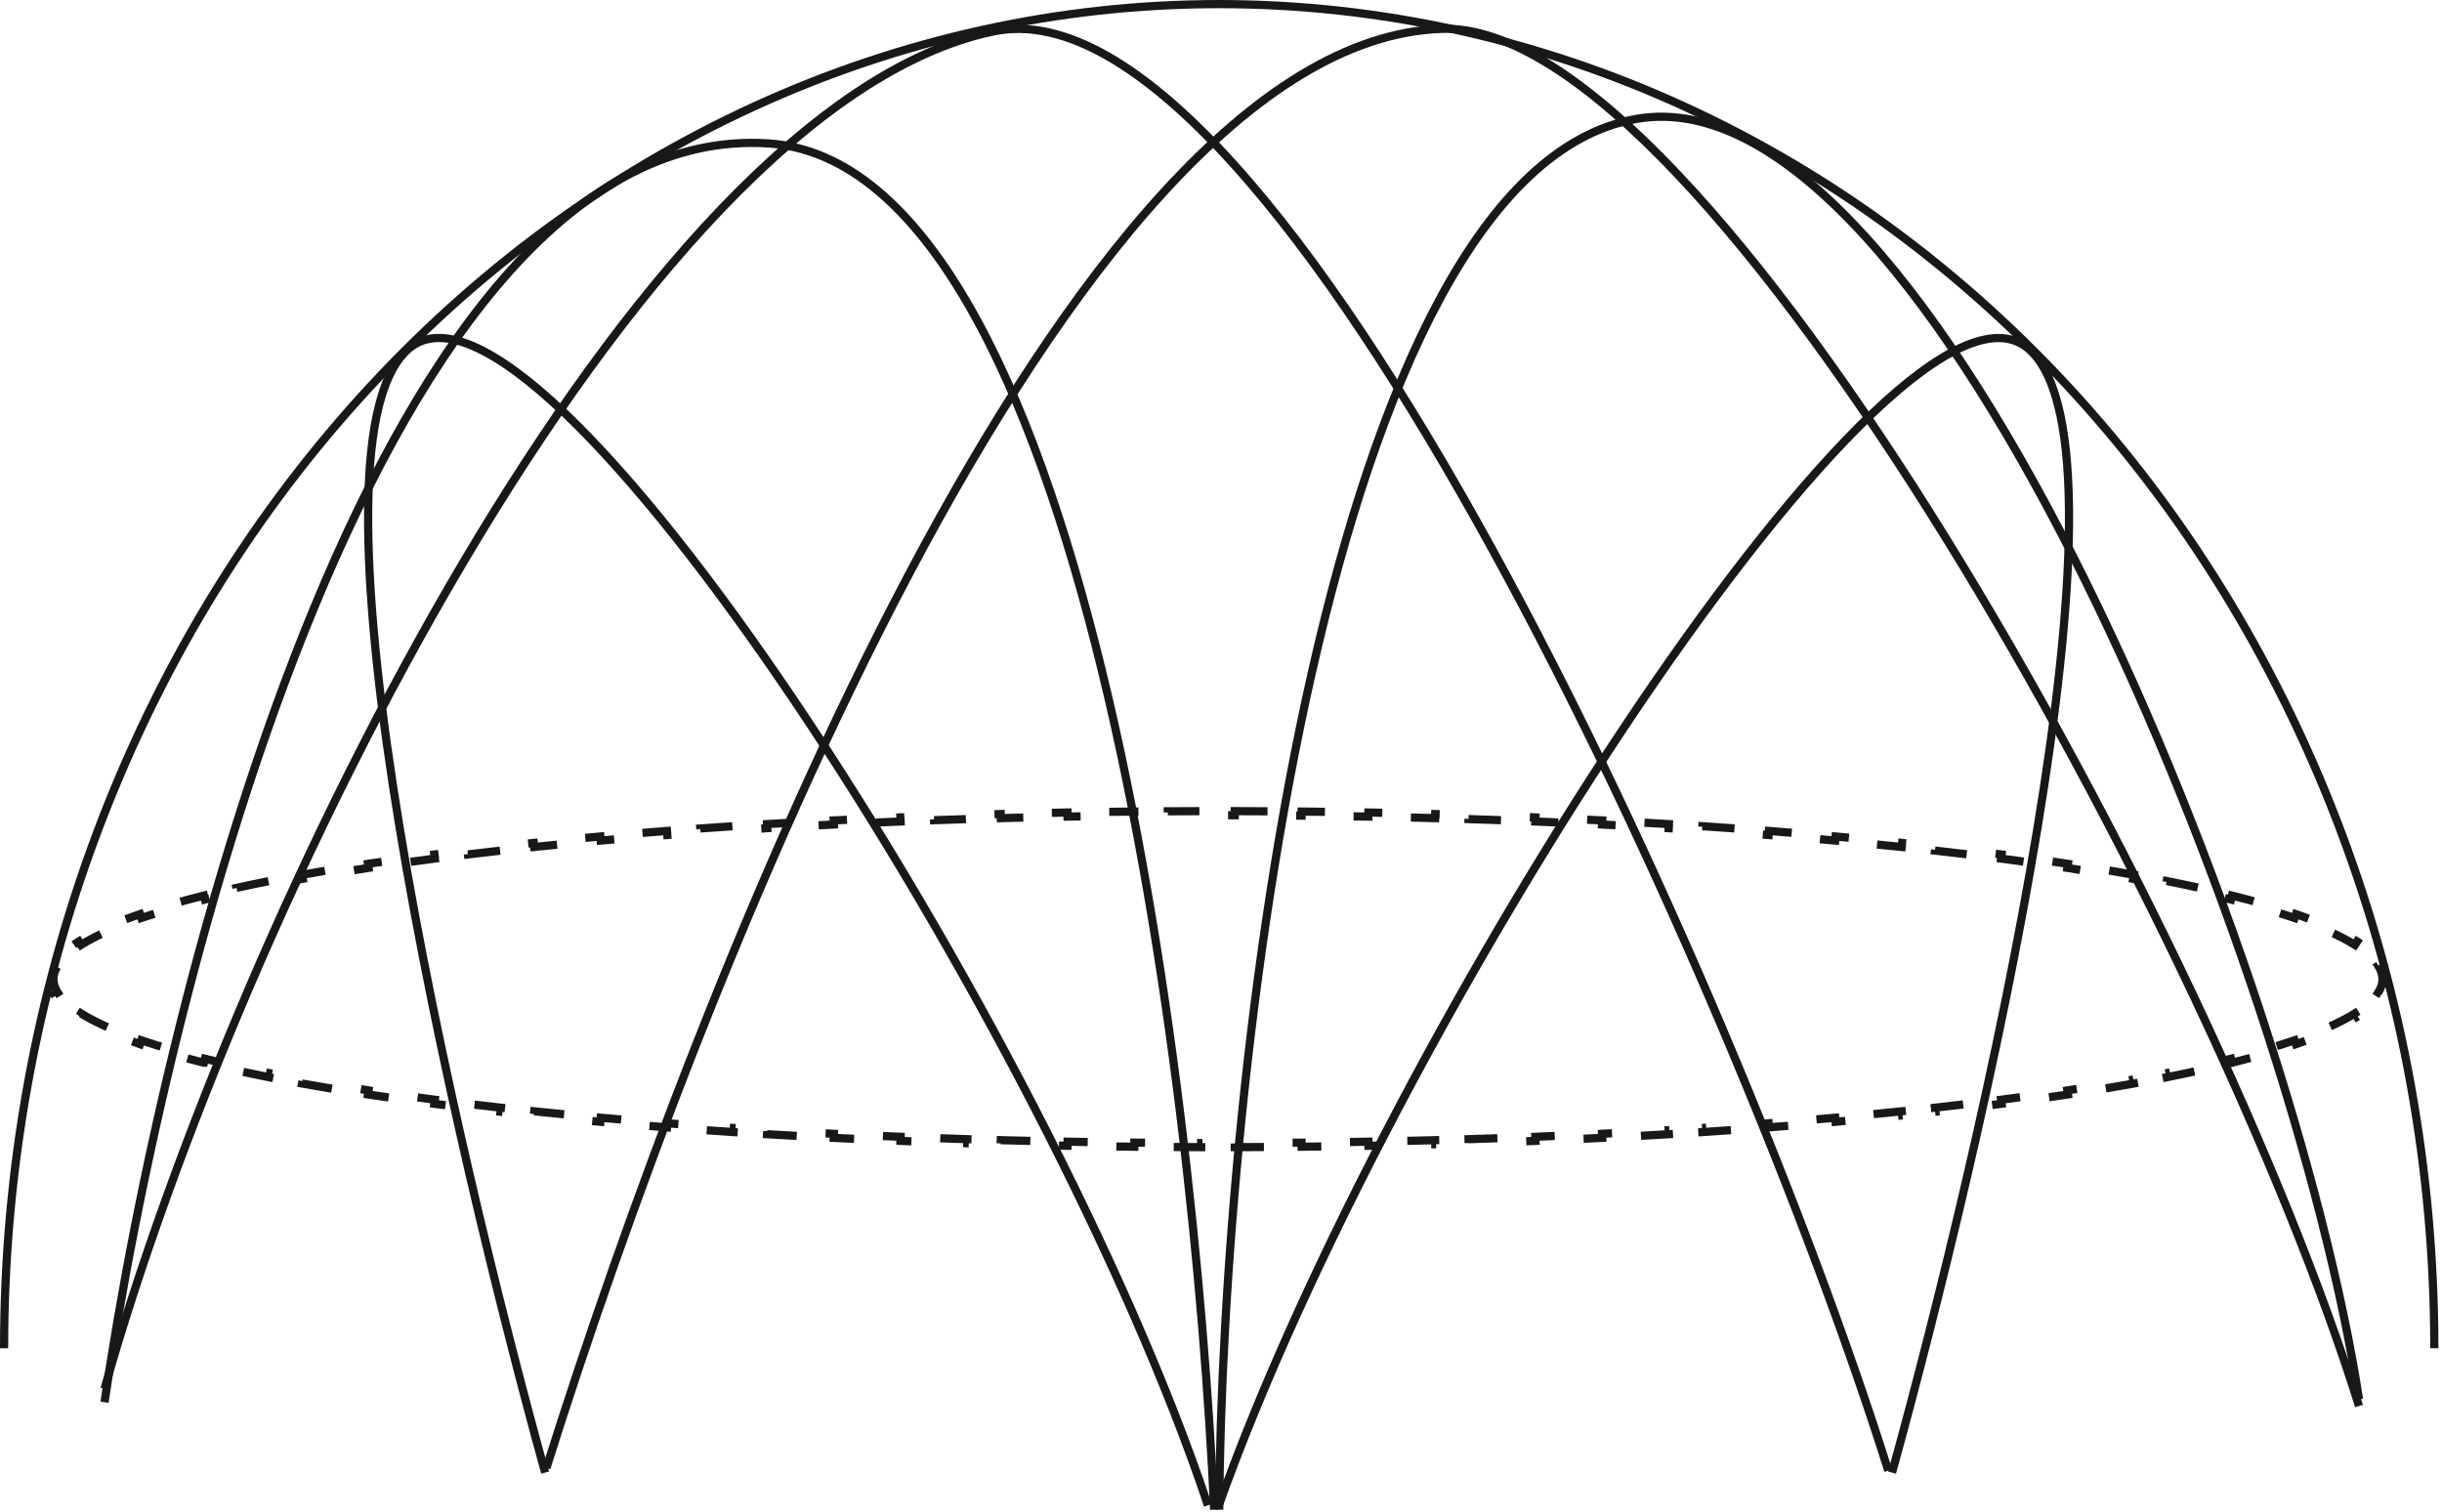
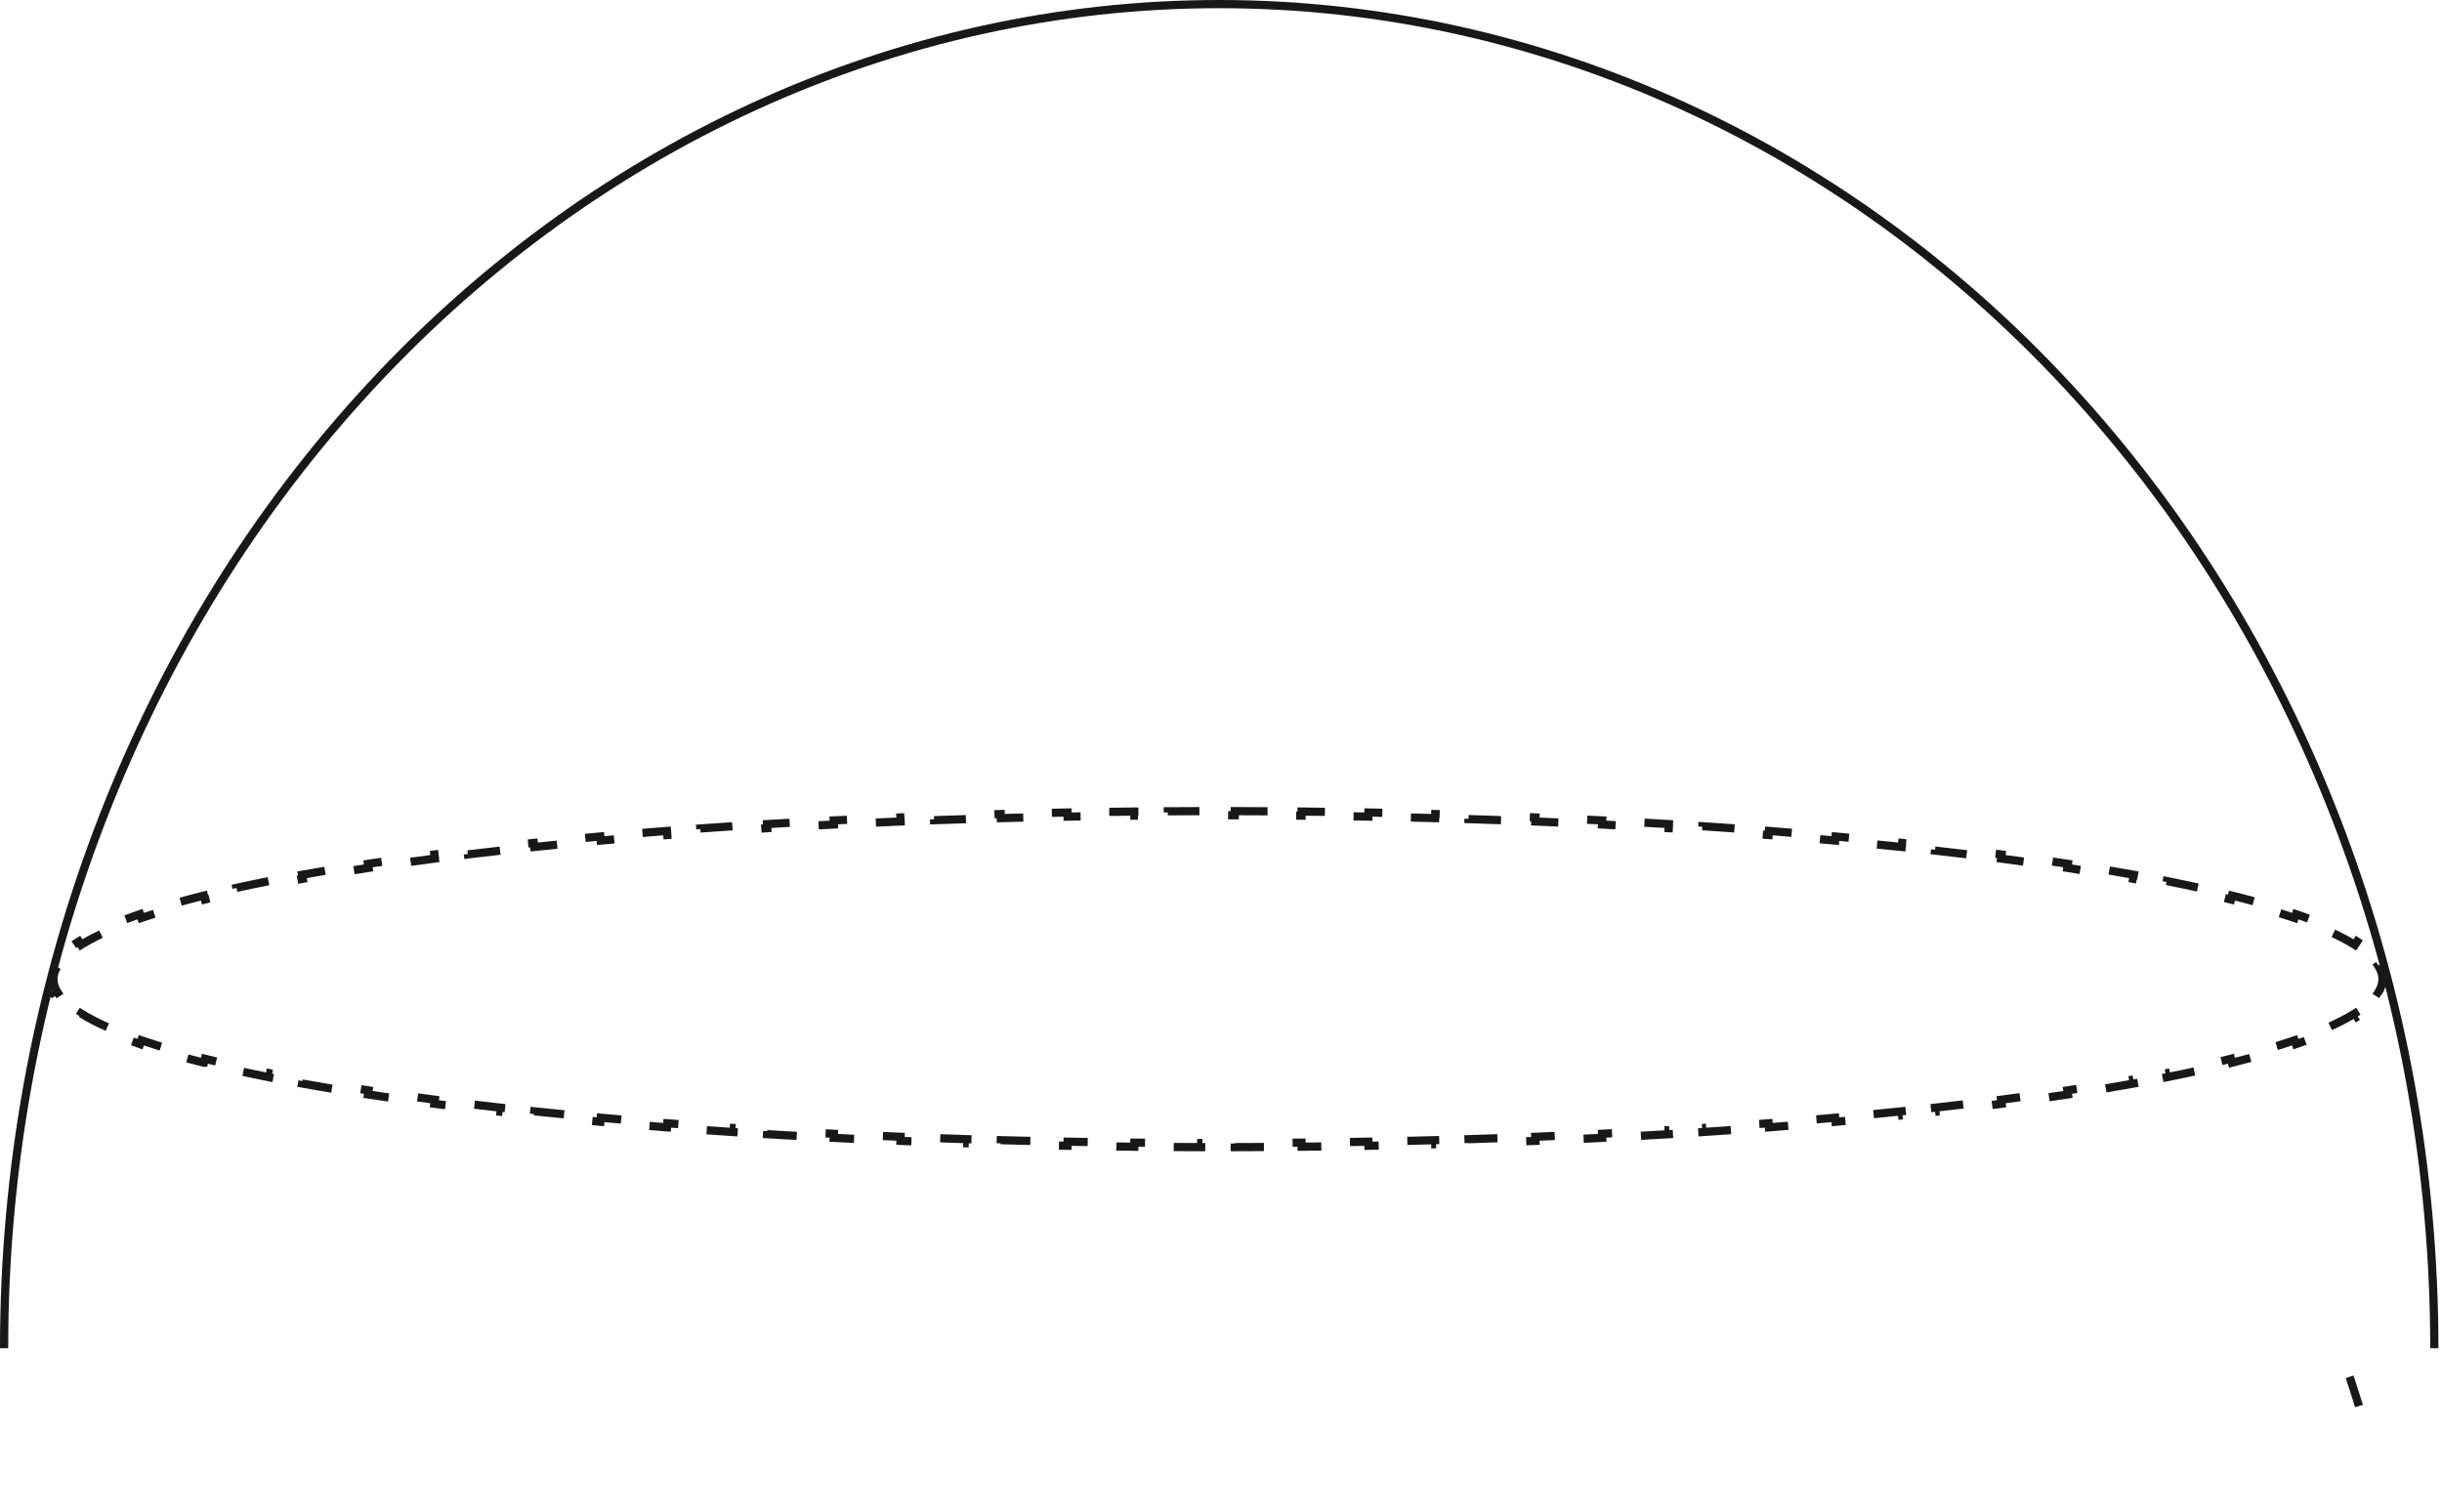
<svg xmlns="http://www.w3.org/2000/svg" width="596" height="369" viewBox="0 0 596 369" fill="none">
+   <style>
+         .lineFront {
+             stroke-dasharray: 836.35;
+             stroke-dashoffset: 836.35;
+             animation: drawFrontAnim 800ms linear forwards;
+         }
+ 
+         @keyframes drawFrontAnim {
+             100% { stroke-dashoffset: 0; }
+         }
+ 
+         #Vector-1767 {
+             animation-delay: 100ms;
+         }
+ 
+         #Vector-1768 {
+             animation-delay: 200ms;
+         }
+ 
+         #Vector-1769 {
+             animation-delay: 300ms;
+         }
+ 
+         #Vector-1770 {
+             animation-delay: 400ms;
+         }
+ 
+         #Vector-1771 {
+             animation-delay: 500ms;
+         }
+     </style>
  <g id="front-end-02">
    <g id="Group 3239">
      <path id="Ellipse 3901" d="M594.126 329.074C594.126 242.063 562.881 158.616 507.265 97.091C451.649 35.565 376.217 1 297.563 1C218.91 1 143.478 35.565 87.861 97.091C32.245 158.616 1 242.063 1 329.074" stroke="#181818" stroke-width="2" />
      <path id="Ellipse 3902" d="M301.354 197.983C304.08 197.989 306.797 198 309.504 198.017L309.499 199.014C312.23 199.03 314.951 199.053 317.661 199.08L317.671 198.081C320.393 198.109 323.105 198.141 325.806 198.18L325.793 199.18C328.529 199.219 331.253 199.263 333.966 199.313L333.983 198.313C336.708 198.364 339.421 198.421 342.121 198.482L342.1 199.48C344.834 199.543 347.555 199.61 350.263 199.684L350.289 198.687C353.02 198.76 355.737 198.84 358.44 198.925L358.41 199.922C361.137 200.008 363.85 200.098 366.548 200.195L366.582 199.198C369.321 199.297 372.043 199.399 374.75 199.509L374.711 200.508C377.434 200.618 380.14 200.734 382.829 200.855L382.873 199.857C385.614 199.981 388.338 200.112 391.043 200.247L390.994 201.244C393.726 201.381 396.439 201.523 399.133 201.671L399.188 200.676C401.915 200.826 404.622 200.98 407.309 201.142L407.25 202.139C409.993 202.304 412.714 202.474 415.412 202.651L415.477 201.655C418.209 201.834 420.917 202.021 423.603 202.212L423.533 203.207C426.264 203.401 428.97 203.601 431.65 203.808L431.726 202.812C434.471 203.024 437.19 203.241 439.881 203.465L439.799 204.46C442.531 204.687 445.235 204.921 447.908 205.161L447.997 204.168C450.727 204.413 453.426 204.662 456.094 204.92L455.998 205.914C458.746 206.179 461.46 206.451 464.139 206.729L464.241 205.738C466.983 206.023 469.688 206.315 472.355 206.613L472.245 207.604C474.976 207.91 477.668 208.223 480.318 208.543L480.438 207.55C483.173 207.88 485.865 208.217 488.512 208.562L488.384 209.553C491.133 209.91 493.834 210.276 496.484 210.648L496.623 209.658C499.372 210.045 502.068 210.439 504.707 210.841L504.558 211.829C507.301 212.247 509.984 212.673 512.604 213.107L512.766 212.121C515.514 212.576 518.193 213.041 520.802 213.514L520.624 214.497C523.369 214.994 526.035 215.5 528.619 216.016L528.813 215.036C531.568 215.586 534.231 216.145 536.798 216.715L536.583 217.69C539.334 218.301 541.974 218.923 544.499 219.555L544.741 218.584C547.501 219.275 550.125 219.978 552.608 220.693L552.332 221.654C555.075 222.444 557.643 223.248 560.027 224.064L560.351 223.119C563.157 224.08 565.715 225.059 568.016 226.056L567.619 226.972C570.396 228.174 572.772 229.394 574.736 230.625L575.267 229.778C578.067 231.533 580.083 233.33 581.262 235.163L580.422 235.703C581.147 236.831 581.486 237.921 581.486 238.985C581.486 240.05 581.147 241.141 580.422 242.269L581.262 242.808C580.083 244.64 578.067 246.438 575.267 248.192L574.736 247.347C572.772 248.578 570.396 249.798 567.619 251L568.016 251.915C565.715 252.911 563.157 253.891 560.351 254.852L560.027 253.907C557.643 254.724 555.075 255.527 552.332 256.317L552.608 257.277C550.126 257.992 547.502 258.696 544.742 259.387L544.499 258.417C541.974 259.049 539.334 259.671 536.583 260.281L536.798 261.255C534.231 261.824 531.568 262.385 528.813 262.935L528.619 261.955C526.035 262.471 523.369 262.977 520.624 263.475L520.802 264.457C518.193 264.93 515.514 265.394 512.766 265.85L512.604 264.864C509.984 265.298 507.301 265.725 504.558 266.143L504.707 267.129C502.068 267.531 499.372 267.926 496.623 268.312L496.484 267.323C493.834 267.696 491.133 268.061 488.383 268.419L488.512 269.409C485.865 269.753 483.173 270.09 480.438 270.42L480.318 269.429C477.668 269.748 474.976 270.061 472.245 270.367L472.355 271.357C469.688 271.656 466.983 271.947 464.241 272.232L464.139 271.241C461.46 271.52 458.746 271.792 455.998 272.058L456.094 273.051C453.426 273.308 450.727 273.558 447.997 273.803L447.908 272.811C445.235 273.05 442.531 273.284 439.799 273.512L439.881 274.506C437.19 274.73 434.471 274.947 431.726 275.158L431.65 274.164C428.97 274.37 426.264 274.57 423.533 274.765L423.603 275.759C420.917 275.95 418.209 276.136 415.477 276.315L415.412 275.32C412.714 275.497 409.993 275.668 407.25 275.833L407.309 276.829C404.622 276.991 401.915 277.145 399.188 277.295L399.133 276.301C396.439 276.449 393.726 276.591 390.994 276.728L391.043 277.723C388.338 277.858 385.614 277.989 382.873 278.113L382.828 277.116C380.139 277.238 377.433 277.354 374.71 277.464L374.75 278.462C372.043 278.572 369.321 278.674 366.582 278.772L366.548 277.776C363.85 277.873 361.137 277.964 358.41 278.05L358.44 279.046C355.737 279.131 353.02 279.21 350.289 279.284L350.263 278.288C347.555 278.361 344.834 278.429 342.1 278.491L342.121 279.488C339.421 279.55 336.708 279.607 333.983 279.657L333.966 278.658C331.253 278.708 328.529 278.753 325.793 278.792L325.806 279.791C323.105 279.83 320.393 279.861 317.671 279.889L317.661 278.892C314.951 278.919 312.23 278.941 309.499 278.958L309.504 279.954C306.797 279.971 304.08 279.982 301.354 279.987L301.353 278.991C299.99 278.994 298.626 278.995 297.259 278.995C295.892 278.995 294.527 278.994 293.165 278.991L293.162 279.987C290.436 279.982 287.72 279.971 285.013 279.954L285.019 278.958C282.288 278.941 279.567 278.919 276.856 278.892L276.846 279.889C274.123 279.861 271.412 279.83 268.711 279.791L268.725 278.792C265.989 278.753 263.264 278.708 260.552 278.658L260.533 279.657C257.808 279.607 255.096 279.55 252.396 279.488L252.418 278.491C249.684 278.429 246.963 278.361 244.255 278.288L244.228 279.284C241.496 279.21 238.779 279.131 236.076 279.046L236.107 278.05C233.38 277.964 230.667 277.873 227.97 277.776L227.935 278.772C225.196 278.674 222.473 278.572 219.767 278.462L219.807 277.464C217.084 277.354 214.378 277.238 211.689 277.116L211.644 278.113C208.902 277.989 206.179 277.858 203.474 277.723L203.523 276.728C200.791 276.591 198.078 276.449 195.385 276.301L195.329 277.295C192.602 277.145 189.894 276.991 187.208 276.829L187.268 275.833C184.525 275.668 181.804 275.497 179.105 275.32L179.04 276.315C176.308 276.136 173.599 275.95 170.914 275.759L170.985 274.765C168.254 274.57 165.548 274.37 162.867 274.164L162.791 275.158C160.045 274.947 157.327 274.73 154.636 274.506L154.719 273.512C151.987 273.284 149.283 273.05 146.609 272.811L146.52 273.803C143.789 273.558 141.09 273.308 138.423 273.051L138.52 272.058C135.772 271.792 133.058 271.52 130.379 271.241L130.275 272.232C127.534 271.947 124.828 271.656 122.161 271.357L122.272 270.367C119.541 270.061 116.849 269.748 114.199 269.429L114.079 270.42C111.344 270.09 108.652 269.753 106.006 269.409L106.135 268.419C103.385 268.061 100.684 267.696 98.033 267.323L97.894 268.312C95.144 267.926 92.449 267.531 89.81 267.129L89.96 266.143C87.217 265.725 84.534 265.298 81.914 264.864L81.751 265.85C79.003 265.394 76.323 264.93 73.715 264.457L73.894 263.475C71.148 262.977 68.482 262.471 65.898 261.955L65.703 262.935C62.948 262.385 60.286 261.824 57.719 261.255L57.935 260.281C55.183 259.671 52.543 259.049 50.019 258.417L49.775 259.387H49.774C47.015 258.696 44.391 257.992 41.908 257.277L42.185 256.317C39.442 255.527 36.875 254.724 34.49 253.907L34.166 254.852C31.36 253.891 28.802 252.911 26.502 251.915L26.898 251C24.122 249.798 21.745 248.578 19.781 247.347L19.25 248.192C16.45 246.438 14.433 244.64 13.255 242.808L14.096 242.268C13.371 241.14 13.031 240.049 13.031 238.985C13.031 237.921 13.371 236.831 14.096 235.703L13.255 235.163C14.433 233.33 16.45 231.533 19.25 229.778L19.781 230.625C21.745 229.394 24.122 228.174 26.898 226.972L26.502 226.056C28.802 225.06 31.36 224.08 34.166 223.119L34.49 224.064C36.875 223.248 39.442 222.444 42.185 221.654L41.908 220.693C44.391 219.978 47.015 219.275 49.775 218.584L50.019 219.555C52.544 218.923 55.184 218.301 57.935 217.69L57.719 216.715C60.286 216.145 62.948 215.586 65.703 215.036L65.898 216.016C68.482 215.5 71.148 214.994 73.894 214.497L73.715 213.514C76.323 213.041 79.003 212.576 81.751 212.121L81.914 213.107C84.534 212.673 87.217 212.247 89.96 211.829L89.81 210.841C92.449 210.439 95.144 210.045 97.894 209.658L98.033 210.648C100.684 210.276 103.385 209.91 106.135 209.553L106.006 208.562C108.652 208.217 111.344 207.88 114.079 207.55L114.199 208.543C116.849 208.223 119.541 207.91 122.272 207.604L122.161 206.613C124.828 206.315 127.534 206.023 130.275 205.738L130.379 206.729C133.058 206.451 135.772 206.179 138.52 205.914L138.424 204.92C141.091 204.662 143.79 204.413 146.52 204.168L146.609 205.161C149.283 204.921 151.987 204.687 154.719 204.46L154.636 203.465C157.327 203.241 160.045 203.024 162.791 202.812L162.867 203.808C165.548 203.601 168.254 203.401 170.985 203.207L170.914 202.212C173.599 202.021 176.308 201.834 179.04 201.655L179.105 202.651C181.804 202.474 184.526 202.304 187.269 202.139L187.208 201.142C189.894 200.98 192.602 200.826 195.329 200.676L195.385 201.671C198.078 201.523 200.791 201.381 203.523 201.244L203.474 200.247C206.179 200.112 208.902 199.981 211.644 199.857L211.689 200.855C214.378 200.734 217.085 200.618 219.808 200.508L219.767 199.509C222.473 199.399 225.196 199.297 227.935 199.198L227.97 200.195C230.667 200.098 233.38 200.008 236.107 199.922L236.076 198.925C238.779 198.84 241.496 198.76 244.228 198.687L244.255 199.684C246.963 199.61 249.685 199.543 252.419 199.48L252.396 198.482C255.096 198.421 257.808 198.364 260.533 198.313L260.552 199.313C263.264 199.263 265.989 199.219 268.725 199.18L268.711 198.18C271.412 198.141 274.123 198.109 276.846 198.081L276.856 199.08C279.567 199.053 282.288 199.03 285.019 199.014L285.013 198.017C287.72 198 290.437 197.989 293.163 197.983L293.165 198.98C294.527 198.978 295.892 198.977 297.259 198.977C298.626 198.977 299.99 198.978 301.353 198.98L301.354 197.983Z" stroke="#181818" stroke-width="2" stroke-dasharray="8 8" />
-       <path id="Vector 1766" d="M133.352 358.309C170.32 240.772 259.988 10.318 351.791 7.042C417.354 4.702 540.207 229.244 575.745 343.172" stroke="#181818" stroke-width="2" />
-       <path id="Vector 1767" d="M460.855 358.948C423.887 241.41 312.405 -7.027 242.416 7.68C154.489 26.157 58.077 223.708 25.5 339.004" stroke="#181818" stroke-width="2" />
-       <path id="Vector 1768" d="M25.508 342.257C40.52 239.958 93.287 28.913 187.5 35.004C264.398 39.976 291.434 261.849 296.336 368.476" stroke="#181818" stroke-width="2" />
-       <path id="Vector 1769" d="M575.746 341.528C559.815 237.648 472.109 16.485 399.5 29.002C323.402 42.12 298.178 262.522 297.565 368.49" stroke="#181818" stroke-width="2" />
-       <path id="Vector 1770" d="M461.775 359.424C483.834 279.647 523.111 111.166 495.476 85.469C463.92 56.126 338.616 251.763 297.562 367.155" stroke="#181818" stroke-width="2" />
-       <path id="Vector 1771" d="M133.045 359.421C110.987 279.644 71.71 111.164 99.345 85.466C130.901 56.123 255.896 250.754 294.805 367.393" stroke="#181818" stroke-width="2" />
+       <path class="lineFront" id="Vector-1766" d="M133.352 358.309C170.32 240.772 259.988 10.318 351.791 7.042C417.354 4.702 540.207 229.244 575.745 343.172" stroke="#181818" stroke-width="2" />
+       <path class="lineFront" id="Vector-1767" d="M460.855 358.948C423.887 241.41 312.405 -7.027 242.416 7.68C154.489 26.157 58.077 223.708 25.5 339.004" stroke="#181818" stroke-width="2" />
+       <path class="lineFront" id="Vector-1768" d="M25.508 342.257C40.52 239.958 93.287 28.913 187.5 35.004C264.398 39.976 291.434 261.849 296.336 368.476" stroke="#181818" stroke-width="2" />
+       <path class="lineFront" id="Vector-1769" d="M575.746 341.528C559.815 237.648 472.109 16.485 399.5 29.002C323.402 42.12 298.178 262.522 297.565 368.49" stroke="#181818" stroke-width="2" />
+       <path class="lineFront" id="Vector-1770" d="M461.775 359.424C483.834 279.647 523.111 111.166 495.476 85.469C463.92 56.126 338.616 251.763 297.562 367.155" stroke="#181818" stroke-width="2" />
+       <path class="lineFront" id="Vector-1771" d="M133.045 359.421C110.987 279.644 71.71 111.164 99.345 85.466C130.901 56.123 255.896 250.754 294.805 367.393" stroke="#181818" stroke-width="2" />
    </g>
  </g>
</svg>
